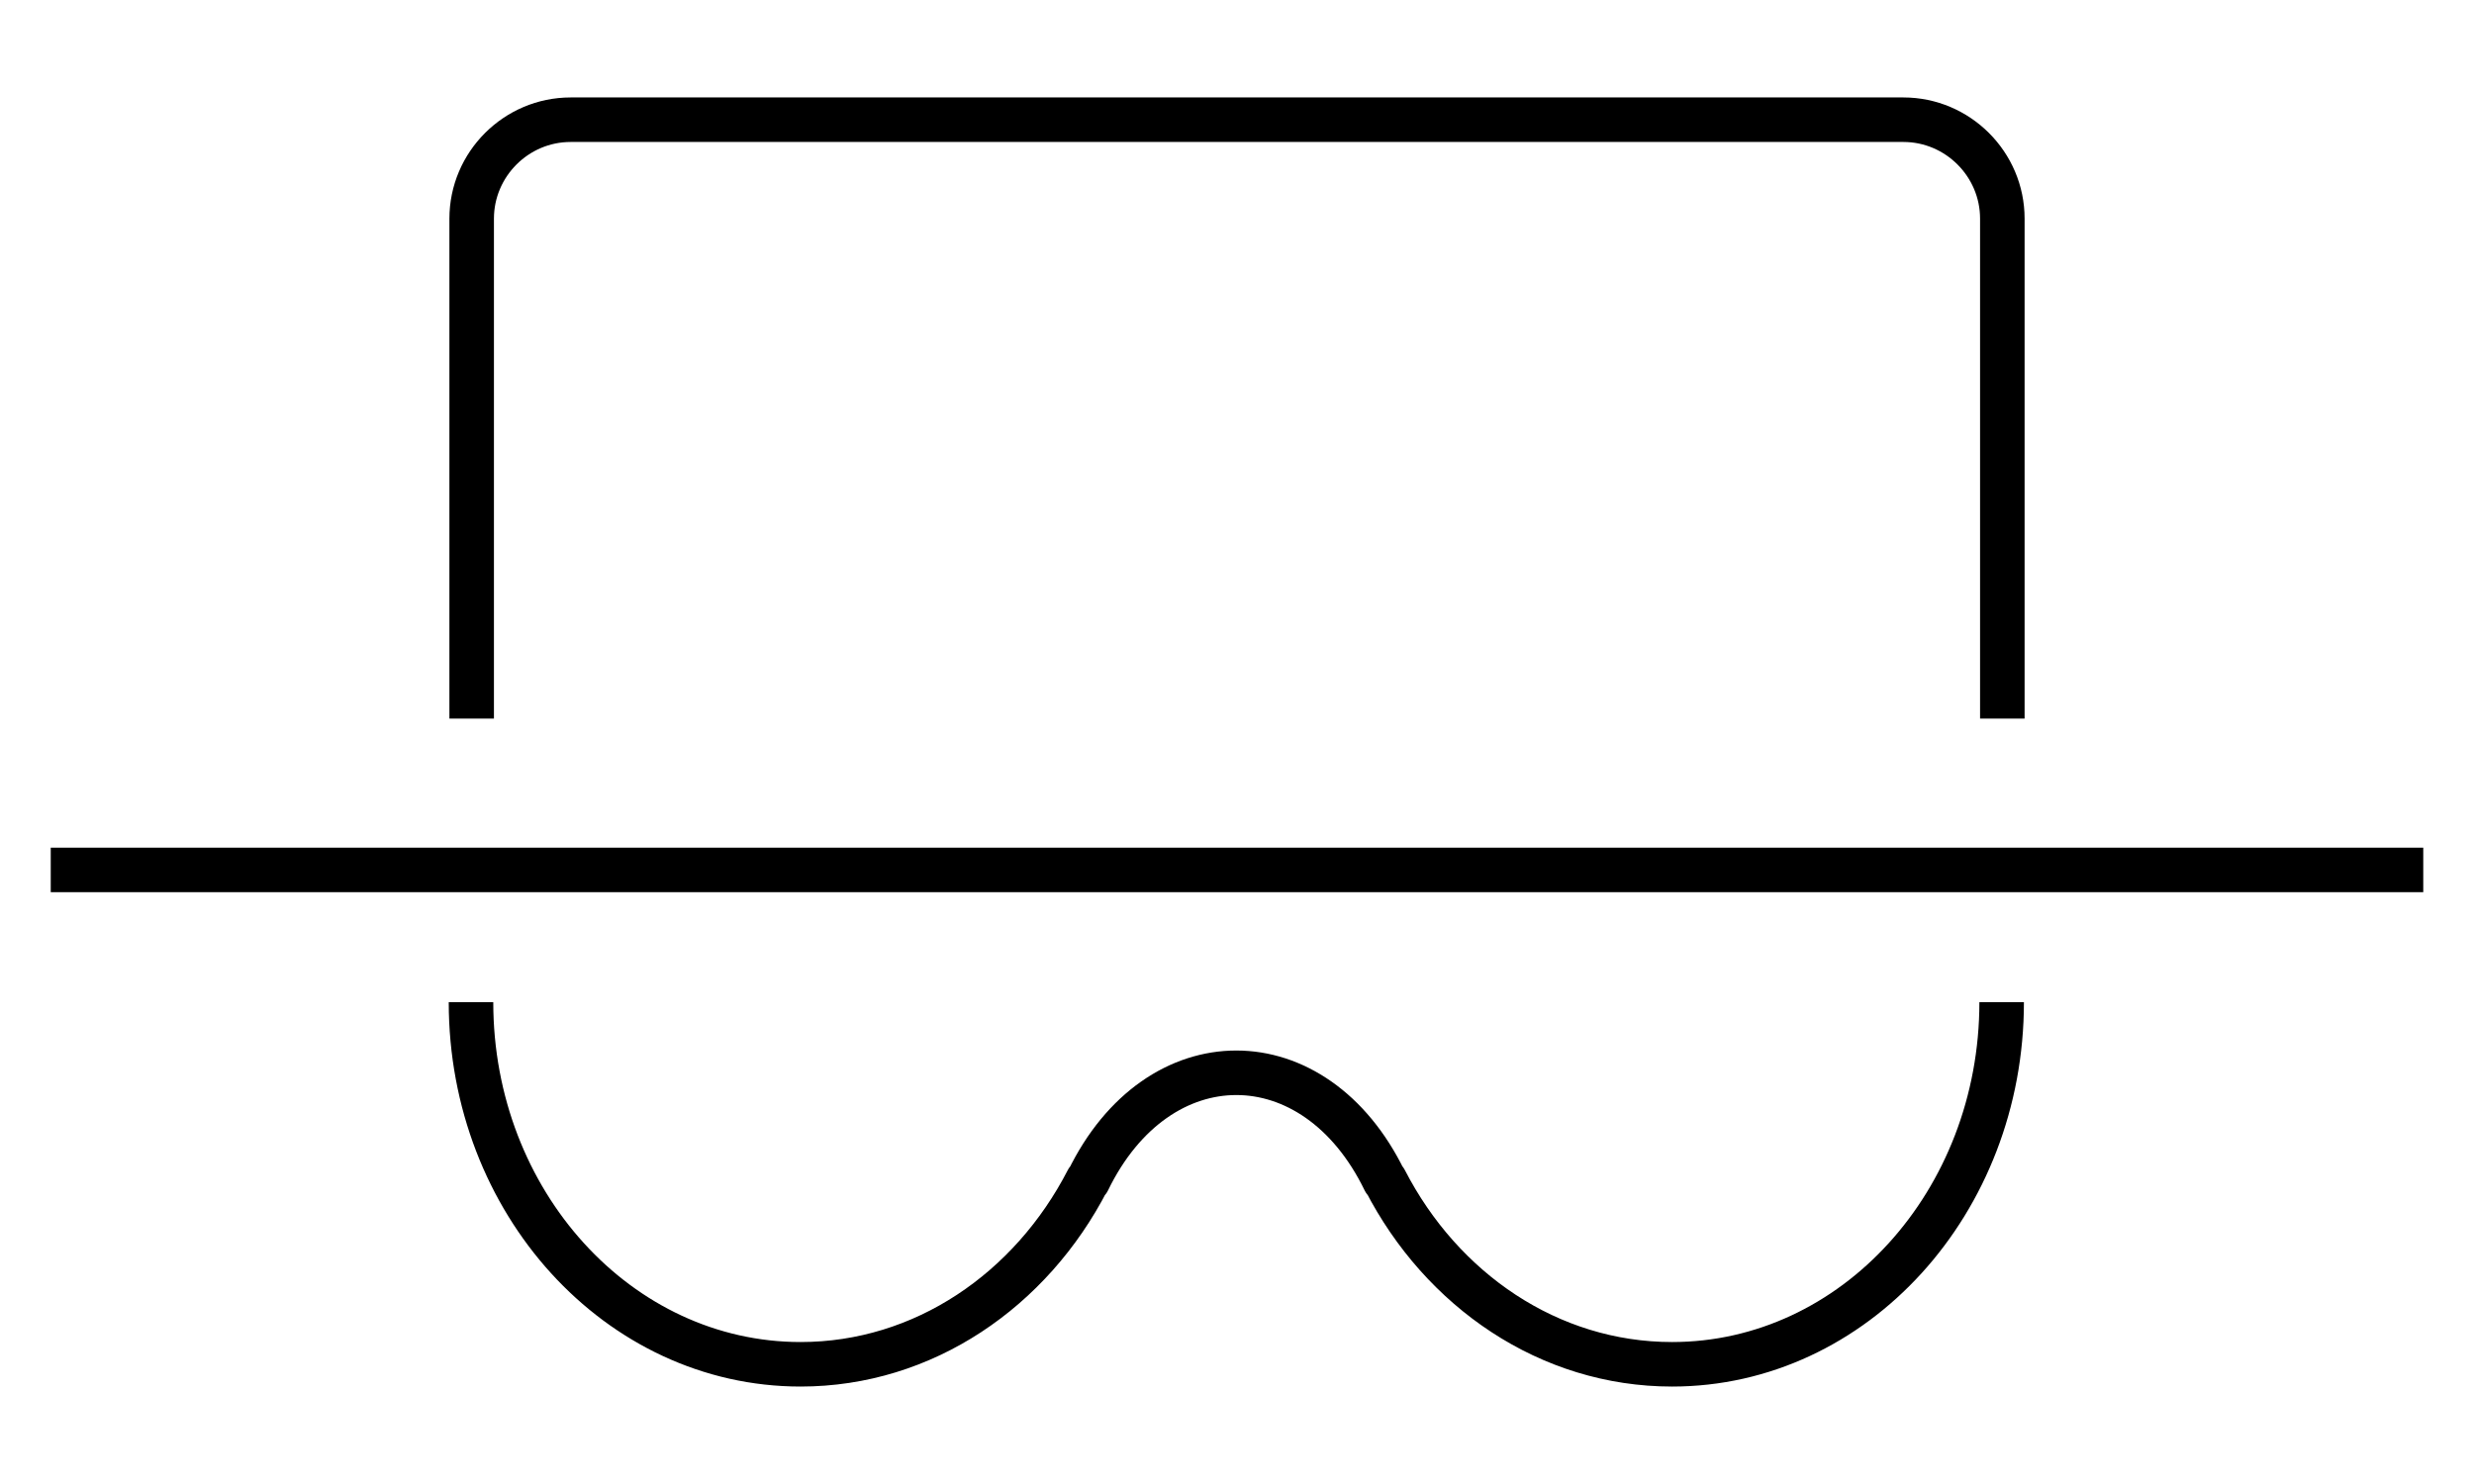
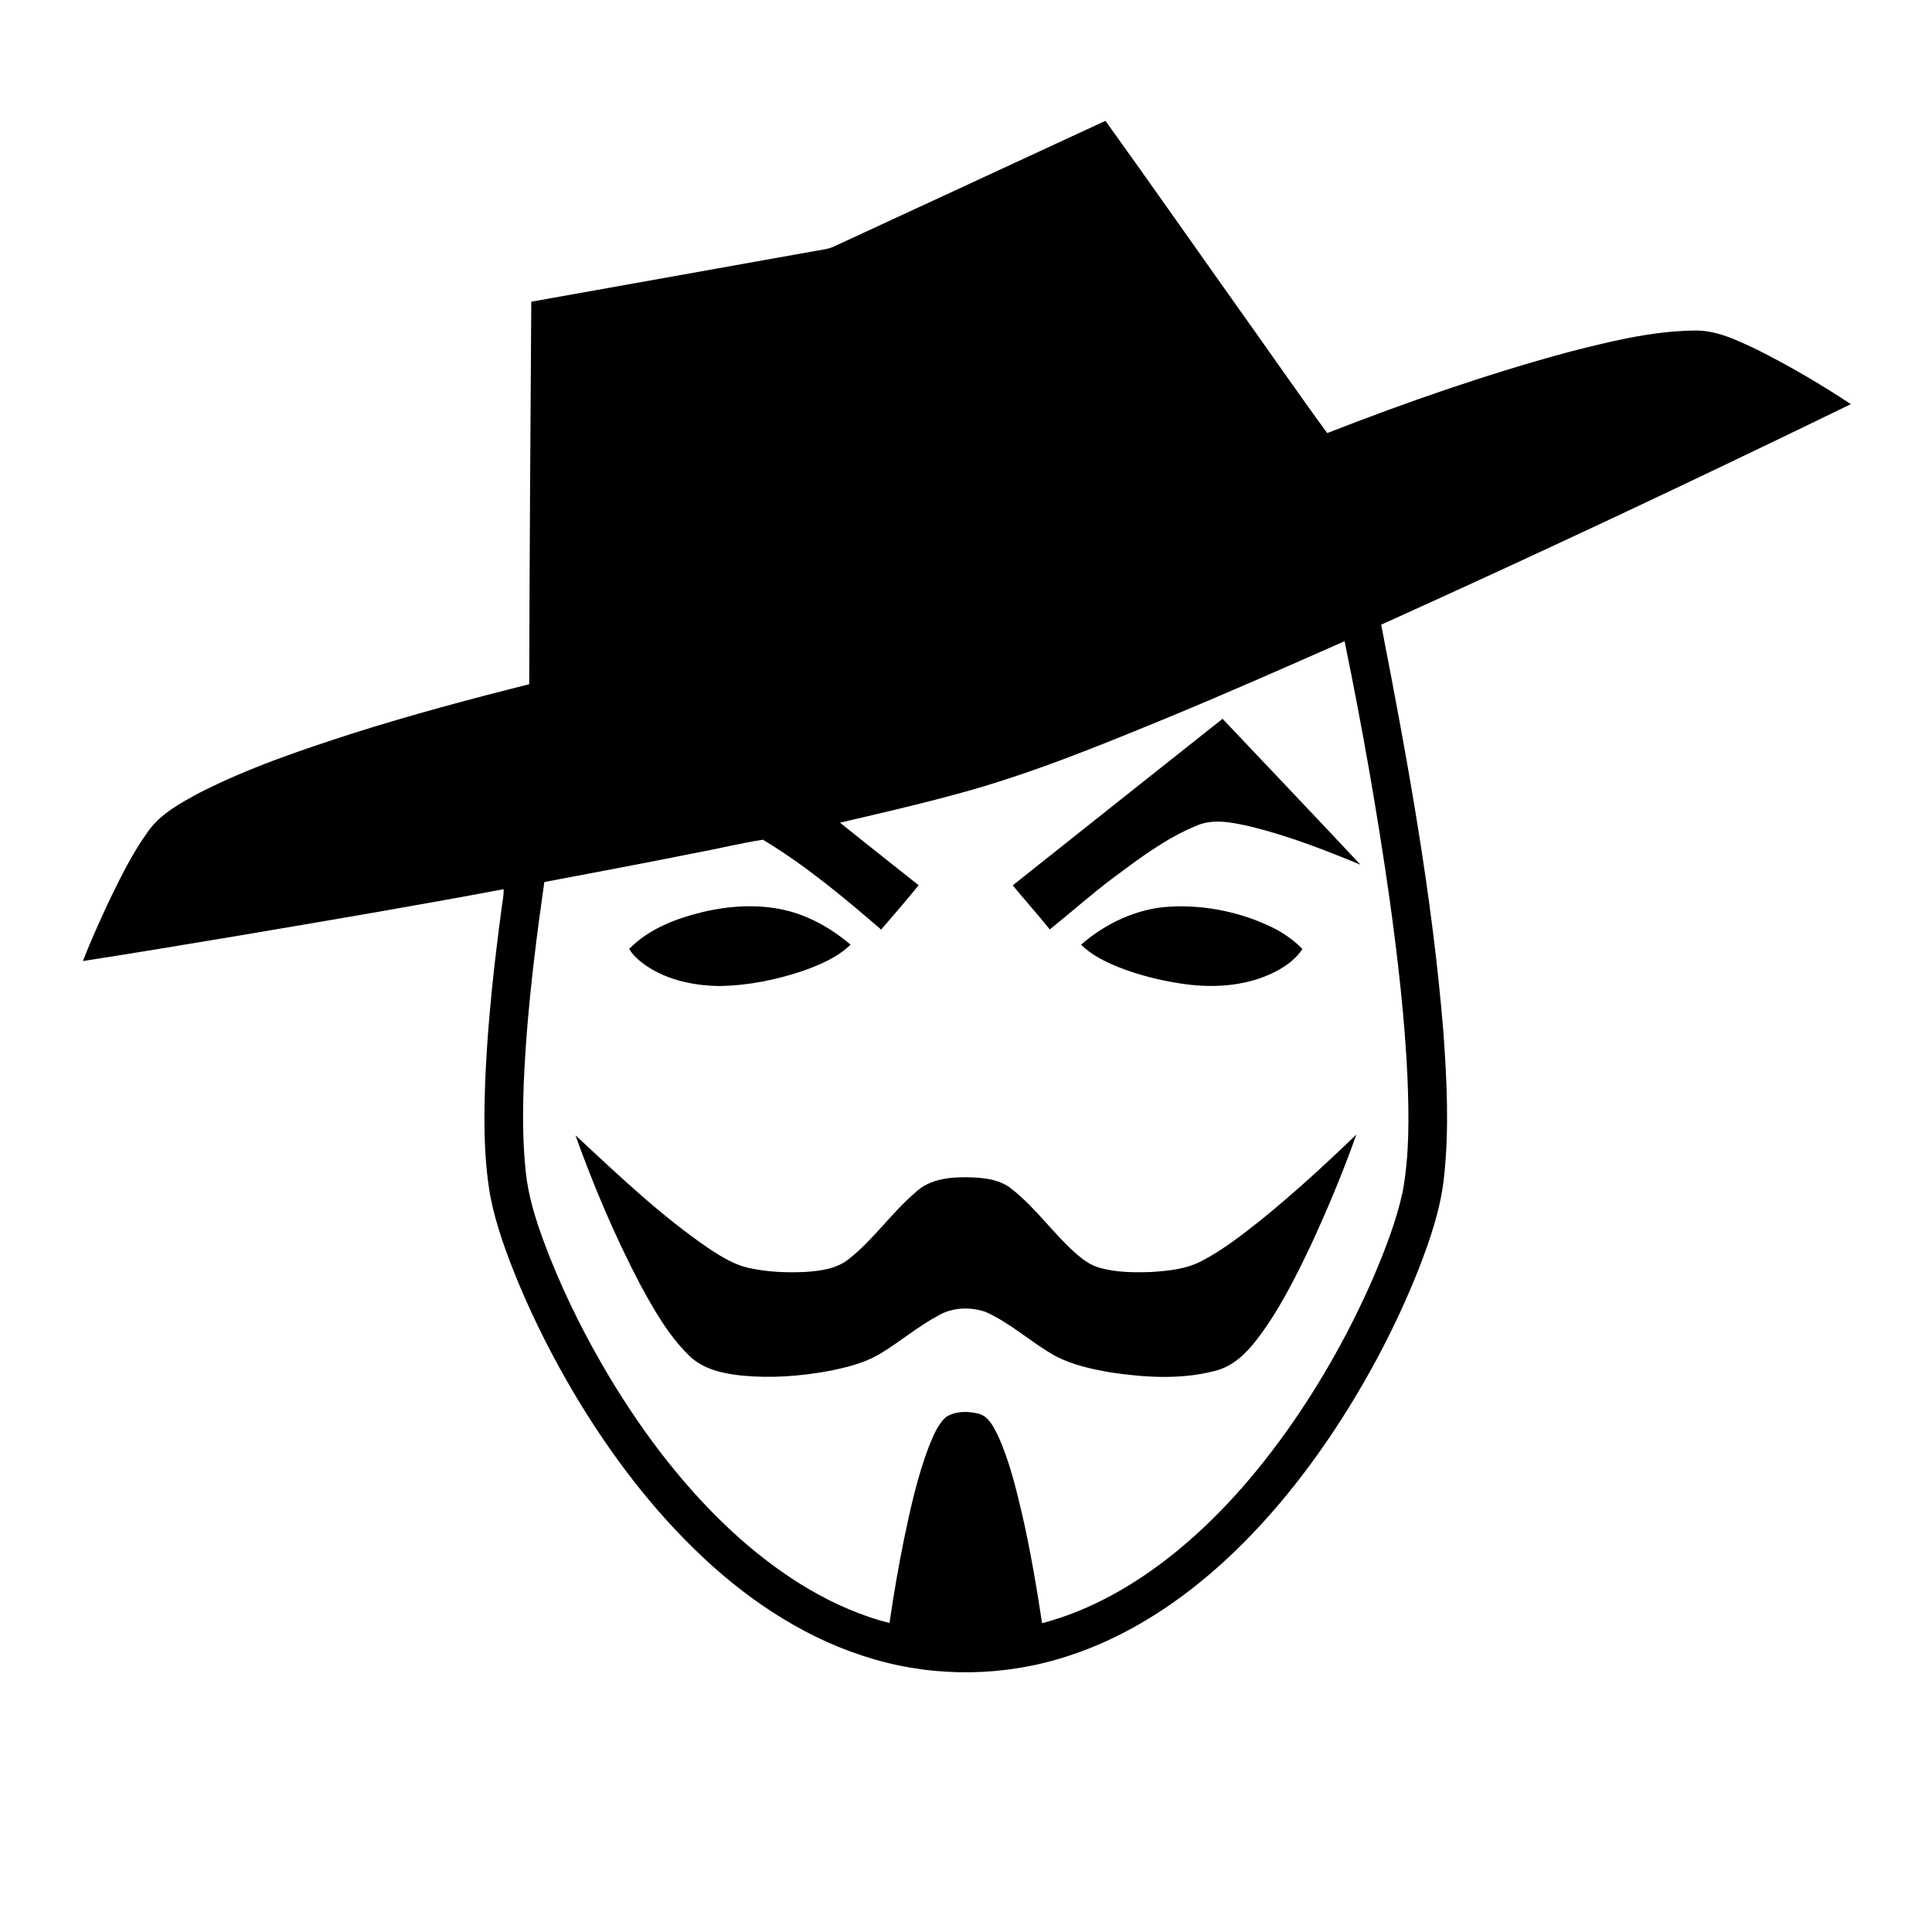
- <svg xmlns="http://www.w3.org/2000/svg" version="1.0" id="Layer_1" x="0px" y="0px" width="1000px" height="600px" viewBox="0 0 1000 600" enable-background="new 0 0 1000 600" xml:space="preserve">
-   <g>
-     <path fill="none" stroke="#000000" stroke-width="18" stroke-linejoin="round" stroke-miterlimit="10" d="   M190.651,290.539V88.398c0-22,18-40,40-40h538.699c22,0,40,18,40,40v202.142" />
+ <svg xmlns="http://www.w3.org/2000/svg" width="1000pt" height="1000pt" viewBox="0 0 1000 1000" version="1.1">
+   <g id="#ffffffff">
+ </g>
+   <g id="#000000ff">
+     <path fill="#000000" opacity="1.00" d=" M 431.64 127.59 C 478.47 105.87 525.36 84.29 572.17 62.54 C 595.41 94.79 618.15 127.41 641.19 159.81 C 656.49 181.23 671.43 202.92 686.96 224.17 C 727.67 208.28 769.03 193.86 811.22 182.39 C 832.45 176.95 853.99 171.53 876.02 171.11 C 888.07 170.55 899.13 176.11 909.73 181.11 C 926.37 189.48 942.46 198.93 958.00 209.17 C 877.52 248.37 796.50 286.50 714.90 323.33 C 728.50 393.29 741.41 463.58 747.14 534.71 C 748.90 559.39 750.13 584.27 747.46 608.93 C 745.76 625.59 740.24 641.55 734.22 657.08 C 722.71 686.08 708.05 713.80 690.91 739.86 C 673.78 765.76 653.96 790.03 630.77 810.76 C 607.93 831.11 581.53 848.01 552.24 857.34 C 520.02 867.81 484.67 868.32 452.16 858.76 C 419.07 849.18 389.46 829.97 364.42 806.60 C 337.93 781.86 315.89 752.67 297.38 721.60 C 286.49 703.22 276.75 684.14 268.51 664.43 C 262.45 649.71 256.81 634.69 253.76 619.02 C 250.09 597.89 250.43 576.32 251.34 554.97 C 252.72 526.52 255.86 498.19 259.65 469.98 C 260.02 466.73 260.84 463.52 260.66 460.24 C 215.22 468.82 169.60 476.48 124.01 484.22 C 96.99 488.71 69.97 493.26 42.90 497.43 C 47.09 486.68 51.87 476.16 56.76 465.71 C 62.63 453.62 68.63 441.48 76.50 430.54 C 83.07 421.15 93.48 415.63 103.31 410.31 C 128.58 397.44 155.54 388.33 182.47 379.63 C 212.64 370.05 243.24 361.88 273.92 354.13 C 274.10 288.14 274.54 222.15 274.99 156.16 C 324.02 147.46 373.03 138.61 422.06 129.88 C 425.27 129.24 428.64 129.02 431.64 127.59 M 605.85 370.86 C 568.79 386.08 531.61 401.45 492.78 411.64 C 473.57 416.85 454.16 421.29 434.78 425.81 C 448.28 436.69 461.93 447.39 475.49 458.19 C 469.19 465.98 462.62 473.56 456.08 481.15 C 436.68 464.42 416.88 447.88 394.88 434.63 C 383.01 436.46 371.27 439.42 359.43 441.59 C 333.58 446.78 307.65 451.61 281.74 456.55 C 277.99 482.65 274.71 508.83 272.63 535.13 C 270.92 558.42 269.70 581.89 271.99 605.19 C 273.47 621.19 278.94 636.44 284.79 651.28 C 293.29 672.53 303.66 693.01 315.38 712.65 C 333.87 743.40 355.96 772.27 382.80 796.22 C 405.18 815.98 431.26 832.61 460.41 840.09 C 462.49 825.65 464.96 811.27 467.86 796.97 C 471.24 780.67 474.87 764.33 480.77 748.73 C 483.00 743.35 485.19 737.61 489.53 733.54 C 494.41 730.28 500.86 730.34 506.37 731.69 C 511.61 732.97 514.11 738.25 516.35 742.64 C 522.38 755.76 525.78 769.89 529.08 783.89 C 533.30 802.49 536.54 821.30 539.38 840.16 C 564.86 833.50 588.09 819.91 608.45 803.42 C 630.50 785.49 649.42 763.96 665.90 740.87 C 683.67 715.89 698.75 688.99 710.98 660.88 C 717.02 646.63 722.69 632.11 726.00 616.95 C 729.60 597.52 729.27 577.62 728.52 557.95 C 727.11 527.15 723.55 496.50 719.33 465.97 C 712.97 421.04 705.08 376.33 695.96 331.88 C 666.03 345.13 636.08 358.31 605.85 370.86 Z" />
+     <path fill="#000000" opacity="1.00" d=" M 524.20 458.25 C 560.41 429.52 596.54 400.71 632.80 372.05 C 656.59 397.23 680.51 422.29 704.18 447.58 C 685.58 439.88 666.72 432.57 647.14 427.77 C 638.09 425.77 628.23 423.52 619.34 427.36 C 603.81 433.72 590.25 443.91 576.87 453.86 C 565.32 462.45 554.56 472.08 543.36 481.09 C 537.18 473.31 530.48 465.95 524.20 458.25 Z" />
+     <path fill="#000000" opacity="1.00" d=" M 363.79 472.04 C 381.36 467.92 400.46 467.49 417.33 474.65 C 425.68 478.14 433.36 483.10 440.25 488.95 C 433.40 495.61 424.40 499.38 415.54 502.55 C 401.53 507.26 386.82 510.22 372.01 510.36 C 357.94 510.14 343.29 506.82 331.98 498.05 C 329.57 496.07 327.22 493.90 325.69 491.14 C 335.83 480.73 349.94 475.42 363.79 472.04 Z" />
+     <path fill="#000000" opacity="1.00" d=" M 559.52 488.97 C 572.41 477.77 588.72 470.12 605.91 469.25 C 624.10 468.34 642.56 472.19 658.91 480.21 C 664.55 483.02 669.76 486.70 674.15 491.24 C 669.31 498.34 661.55 502.81 653.67 505.79 C 640.13 510.85 625.29 511.27 611.13 509.06 C 600.25 507.43 589.51 504.73 579.26 500.72 C 572.14 497.86 565.06 494.39 559.52 488.97 Z" />
+     <path fill="#000000" opacity="1.00" d=" M 652.54 631.56 C 669.78 617.60 686.13 602.59 702.08 587.19 C 694.99 607.12 686.82 626.68 677.87 645.86 C 669.96 662.37 661.65 678.88 650.45 693.45 C 644.92 700.68 637.91 707.41 628.80 709.59 C 611.11 714.20 592.47 713.00 574.58 710.31 C 564.88 708.60 555.04 706.49 546.26 701.87 C 533.77 694.92 523.19 684.82 510.05 679.01 C 502.26 676.36 493.14 676.65 485.90 680.79 C 475.00 686.59 465.61 694.74 455.00 701.02 C 447.26 705.54 438.44 707.69 429.74 709.49 C 414.70 712.32 399.25 713.47 383.99 712.01 C 374.19 710.94 363.69 708.75 356.50 701.47 C 345.81 690.98 338.40 677.74 331.27 664.71 C 318.31 639.87 307.29 614.01 297.86 587.63 C 320.14 608.28 342.21 629.45 367.42 646.57 C 373.75 650.69 380.36 654.78 387.86 656.35 C 397.39 658.42 407.22 658.81 416.95 658.35 C 424.82 657.81 433.23 656.71 439.54 651.53 C 452.18 641.54 461.31 627.95 473.51 617.48 C 481.50 609.62 493.34 609.01 503.90 609.44 C 510.79 609.78 518.07 610.87 523.59 615.37 C 536.29 625.28 545.43 638.89 557.57 649.40 C 560.94 652.29 564.67 654.93 569.00 656.16 C 577.74 658.65 586.94 658.71 595.95 658.38 C 604.97 657.79 614.33 656.85 622.42 652.47 C 633.25 646.73 642.97 639.16 652.54 631.56 Z" />
  </g>
-   <line fill="none" stroke="#000000" stroke-width="18" stroke-linejoin="round" stroke-miterlimit="10" x1="20.508" y1="351.708" x2="979.492" y2="351.708" />
-   <path fill="none" stroke="#000000" stroke-width="18" stroke-linejoin="round" stroke-miterlimit="10" d="  M809.077,405.184c0,80.865-59.642,146.419-133.214,146.419c-49.747,0-93.125-29.971-116.003-74.382l-0.184,0.118  c-28.218-58.134-91.678-58.134-119.896,0l-0.185-0.116c-22.878,44.409-66.256,74.379-116.002,74.379  c-73.572,0-133.214-65.554-133.214-146.419" />
</svg>
